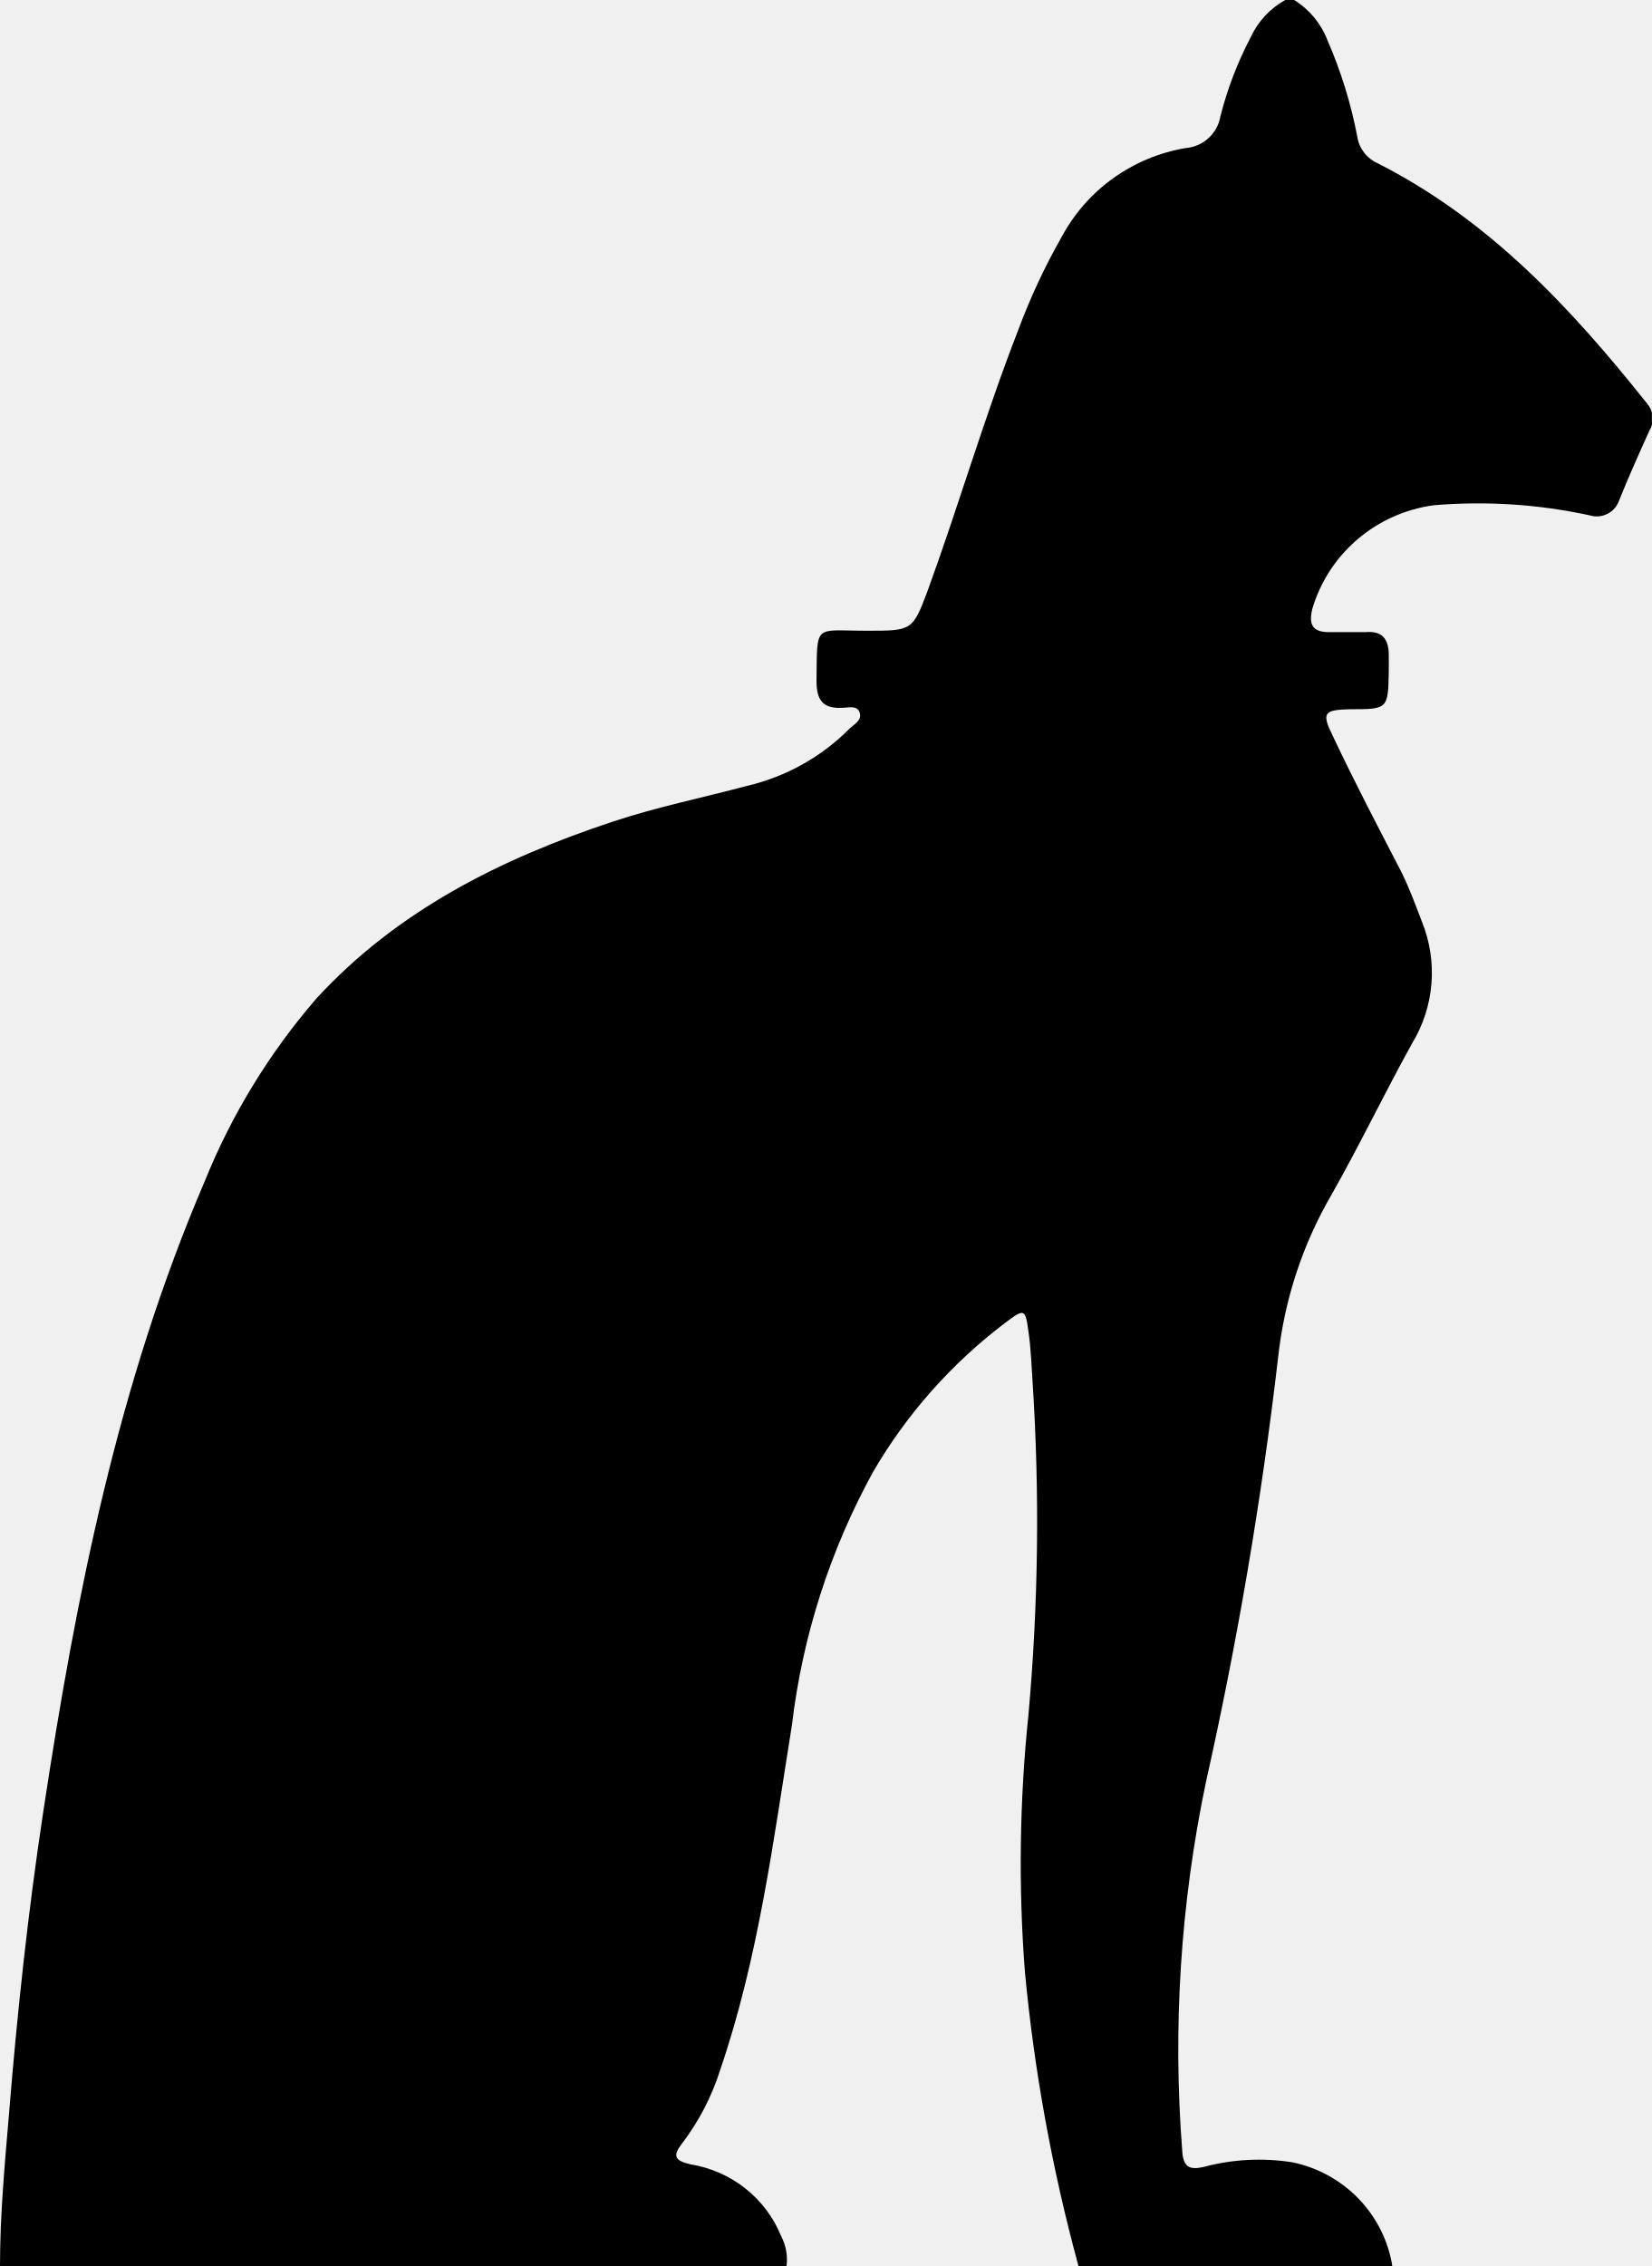
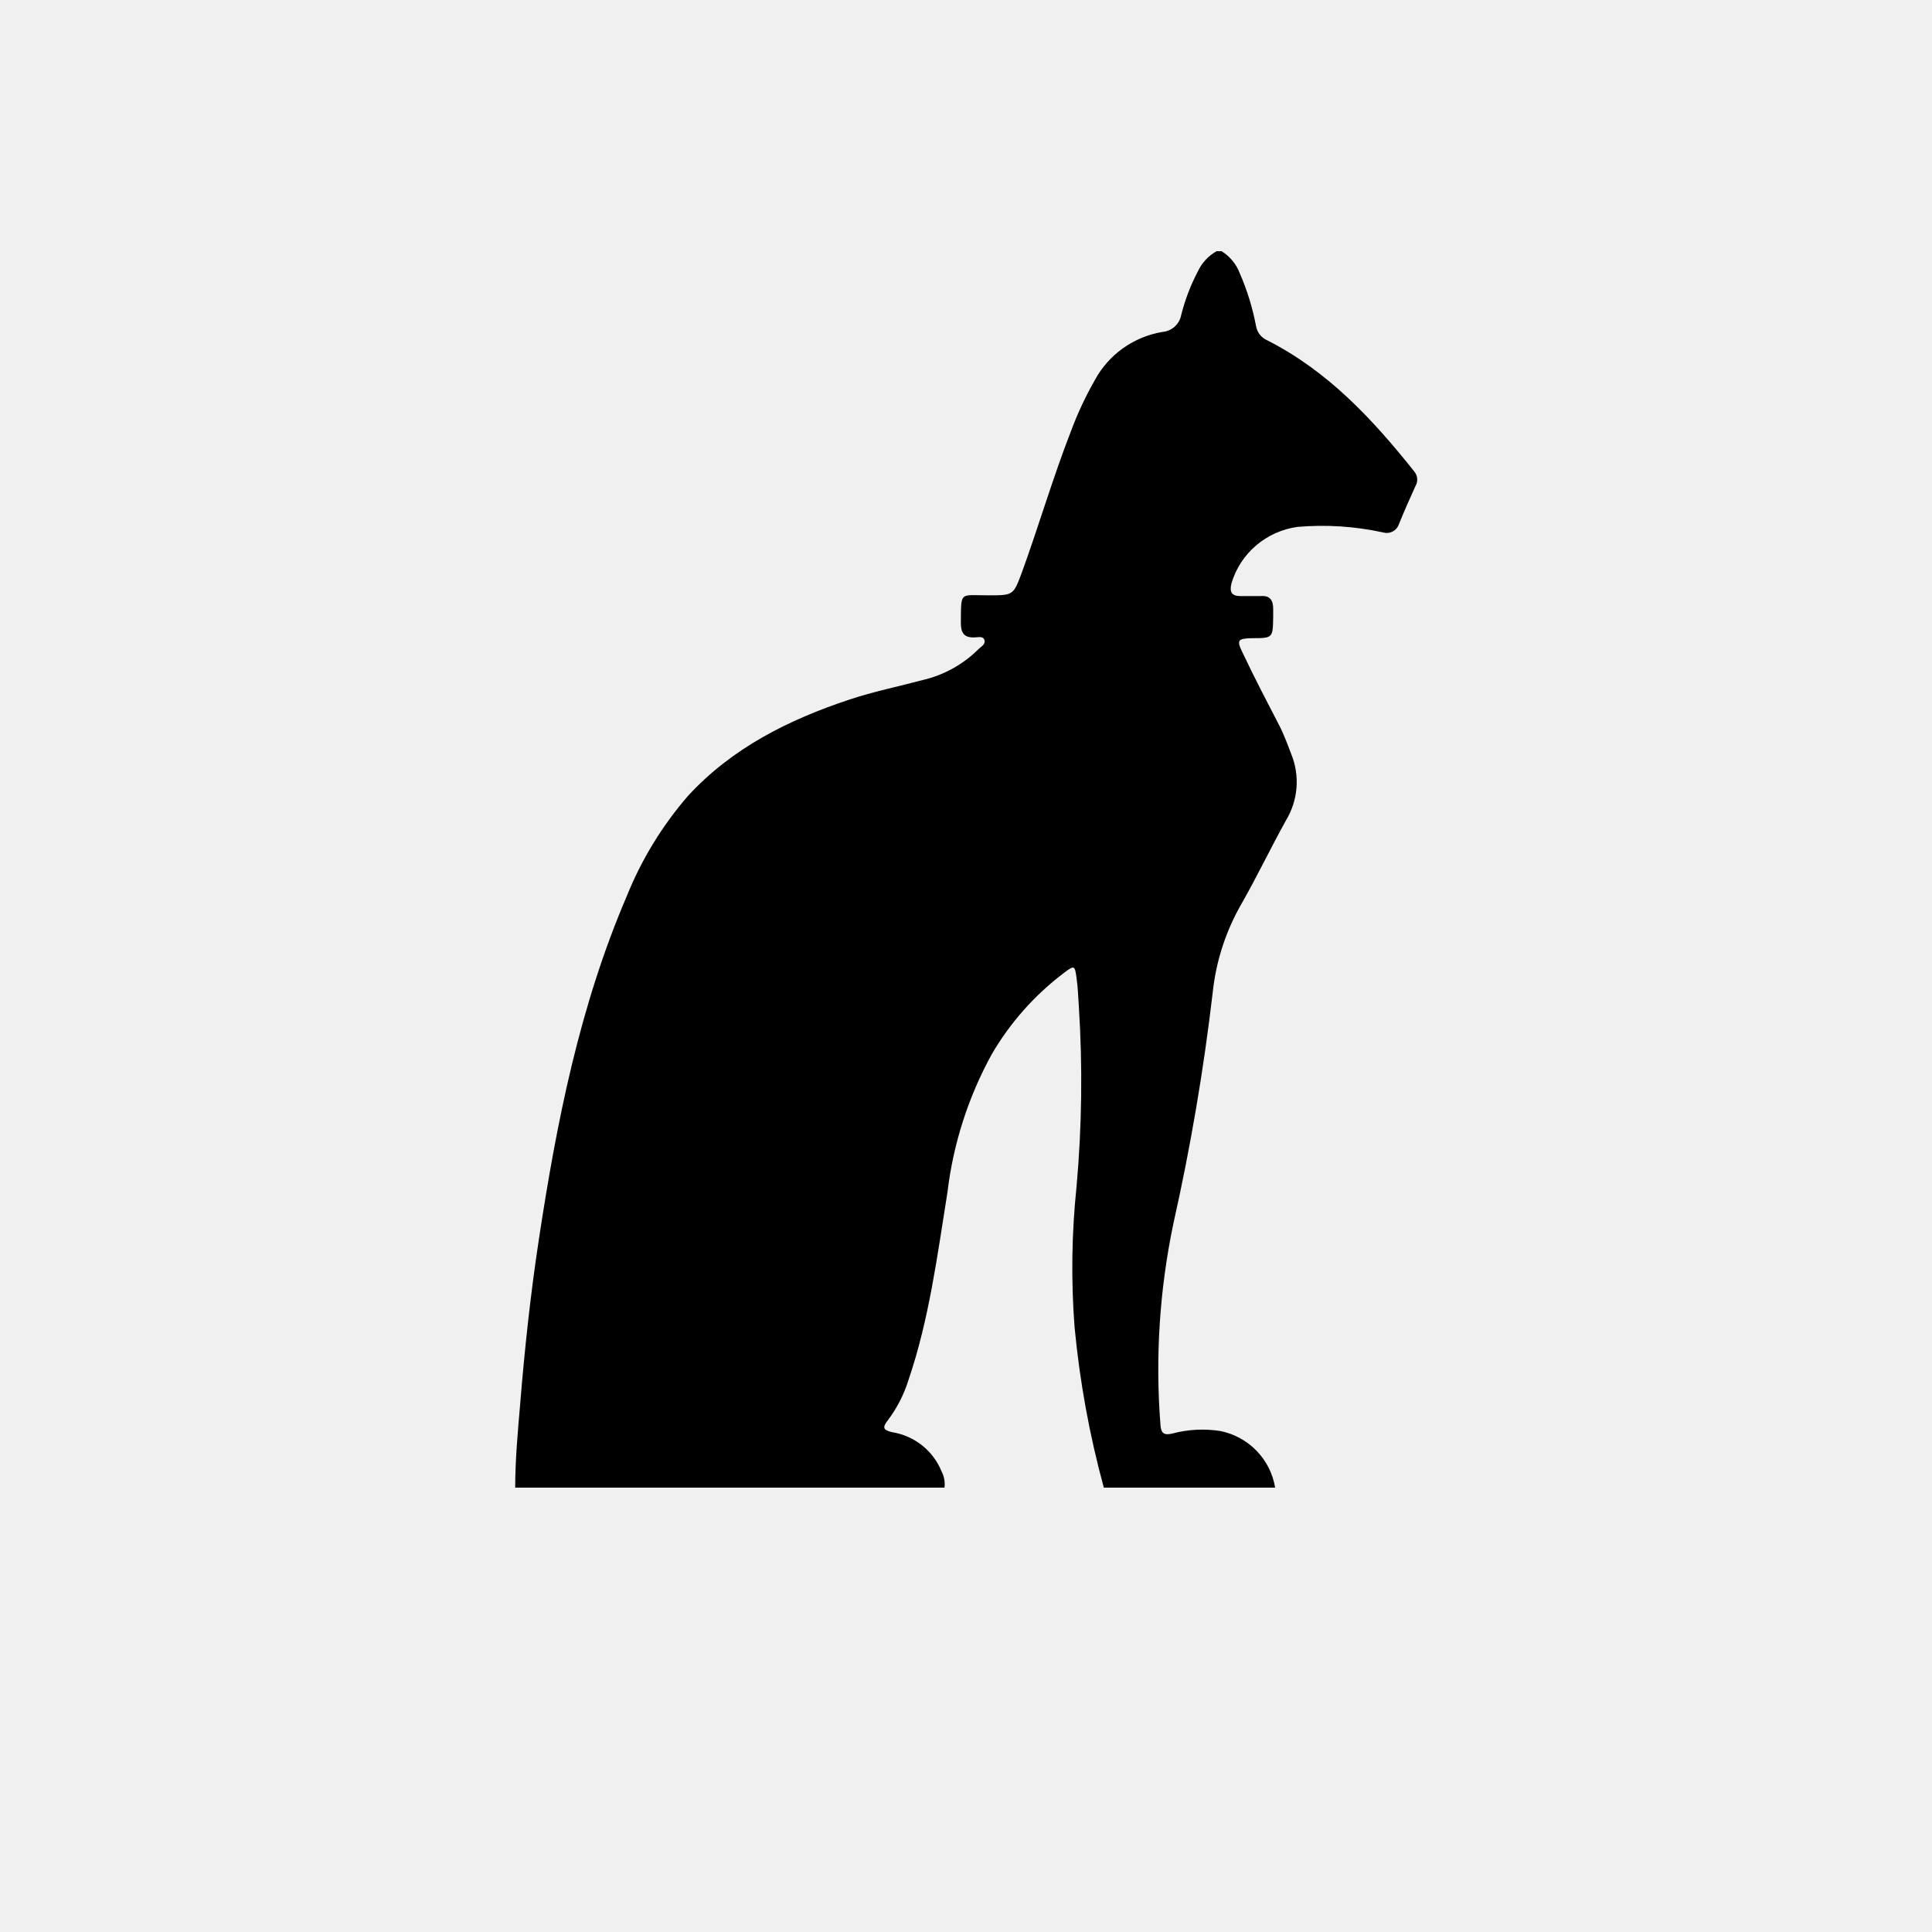
- <svg xmlns="http://www.w3.org/2000/svg" width="140" height="192" viewBox="0 0 140 192" fill="none">
-   <g clip-path="url(#clip0_2403_757)">
-     <path d="M109.68 0H108.92C107.636 0.718 106.614 1.82 106 3.147C104.875 5.289 104.009 7.555 103.42 9.897C103.294 10.601 102.934 11.244 102.398 11.724C101.863 12.204 101.181 12.495 100.46 12.549C98.256 12.925 96.168 13.795 94.355 15.092C92.542 16.388 91.052 18.078 90 20.031C88.553 22.568 87.316 25.215 86.3 27.949C83.46 35.233 81.28 42.755 78.6 50.098C77.34 53.443 77.28 53.443 73.48 53.443C68.94 53.443 69.26 52.751 69.2 57.699C69.2 59.263 69.68 60.054 71.36 59.975C71.88 59.975 72.66 59.718 72.86 60.391C73.06 61.064 72.38 61.361 71.98 61.757C69.609 64.139 66.608 65.813 63.32 66.586C59.52 67.596 55.64 68.388 51.94 69.615C42.44 72.762 33.66 77.156 26.82 84.599C22.821 89.221 19.618 94.464 17.34 100.117C10 117.219 6.44 135.231 3.68 153.422C2.38 161.953 1.46 170.524 0.76 179.154C0.4 183.39 0 187.685 0 192H66.66C66.771 191.129 66.61 190.245 66.2 189.466C65.559 187.887 64.517 186.498 63.175 185.434C61.834 184.369 60.237 183.665 58.54 183.39C57.14 183.073 56.98 182.657 57.84 181.569C59.243 179.716 60.318 177.641 61.02 175.433C64.28 165.912 65.54 155.975 67.12 146.138C68.013 138.624 70.348 131.348 74 124.701C76.849 119.809 80.649 115.523 85.18 112.092C86.84 110.845 86.9 110.845 87.18 112.963C87.38 114.369 87.42 115.814 87.52 117.239C88.12 126.59 88 135.973 87.16 145.306C86.405 152.541 86.304 159.828 86.86 167.08C87.655 175.499 89.174 183.836 91.4 192H118C117.653 189.857 116.656 187.869 115.142 186.3C113.627 184.731 111.667 183.653 109.52 183.212C107.013 182.817 104.45 182.952 102 183.607C100.8 183.885 100.3 183.607 100.2 182.321C99.373 171.842 100.046 161.3 102.2 151.007C104.868 139.125 106.91 127.114 108.32 115.022C108.845 110.139 110.398 105.419 112.88 101.166C115.26 96.97 117.34 92.615 119.68 88.399C120.609 86.866 121.168 85.142 121.314 83.36C121.46 81.578 121.188 79.787 120.52 78.126C119.98 76.721 119.46 75.296 118.8 73.95C116.8 70.09 114.8 66.27 112.96 62.37C111.98 60.391 112.2 60.153 114.38 60.094C117.64 60.094 117.64 60.094 117.7 56.848C117.7 56.412 117.7 55.977 117.7 55.541C117.7 54.176 117.18 53.423 115.7 53.562C114.7 53.562 113.7 53.562 112.66 53.562C111.28 53.562 110.88 52.988 111.22 51.583C111.895 49.298 113.222 47.255 115.042 45.7C116.862 44.144 119.098 43.142 121.48 42.814C125.911 42.434 130.376 42.721 134.72 43.665C135.221 43.822 135.765 43.776 136.232 43.539C136.7 43.302 137.055 42.892 137.22 42.398C138.02 40.419 138.9 38.44 139.8 36.46C140.004 36.109 140.094 35.704 140.058 35.301C140.023 34.897 139.863 34.514 139.6 34.204C133.2 26.167 126.26 18.666 116.8 13.856C116.343 13.661 115.942 13.356 115.635 12.969C115.328 12.582 115.123 12.124 115.04 11.639C114.505 8.809 113.653 6.048 112.5 3.405C111.959 1.996 110.969 0.801 109.68 0V0Z" fill="black" />
+ <svg xmlns="http://www.w3.org/2000/svg" width="300" height="300" viewBox="0 0 300 300" fill="none">
+   <g clip-path="url(#clip0_15224_451)">
+     <path d="M189.68 39H188.92C187.636 39.718 186.614 40.82 186 42.147C184.875 44.289 184.009 46.555 183.42 48.897C183.294 49.601 182.934 50.244 182.398 50.724C181.863 51.204 181.181 51.495 180.46 51.549C178.256 51.925 176.167 52.795 174.355 54.092C172.542 55.388 171.052 57.078 170 59.031C168.553 61.568 167.316 64.215 166.3 66.949C163.46 74.233 161.28 81.755 158.6 89.098C157.34 92.443 157.28 92.443 153.48 92.443C148.94 92.443 149.26 91.751 149.2 96.699C149.2 98.263 149.68 99.054 151.36 98.975C151.88 98.975 152.66 98.718 152.86 99.391C153.06 100.064 152.38 100.361 151.98 100.757C149.609 103.139 146.608 104.813 143.32 105.586C139.52 106.596 135.64 107.388 131.94 108.615C122.44 111.762 113.66 116.156 106.82 123.599C102.821 128.221 99.618 133.464 97.34 139.117C90 156.219 86.44 174.231 83.68 192.422C82.38 200.953 81.46 209.524 80.76 218.154C80.4 222.39 80 226.685 80 231H146.66C146.771 230.129 146.61 229.245 146.2 228.466C145.559 226.887 144.517 225.498 143.175 224.434C141.833 223.369 140.237 222.665 138.54 222.39C137.14 222.073 136.98 221.657 137.84 220.569C139.243 218.716 140.318 216.641 141.02 214.433C144.28 204.912 145.54 194.975 147.12 185.138C148.013 177.624 150.348 170.348 154 163.701C156.849 158.809 160.649 154.523 165.18 151.092C166.84 149.845 166.9 149.845 167.18 151.963C167.38 153.369 167.42 154.814 167.52 156.239C168.12 165.59 168 174.973 167.16 184.306C166.405 191.541 166.304 198.828 166.86 206.08C167.655 214.499 169.174 222.836 171.4 231H198C197.653 228.857 196.656 226.869 195.142 225.3C193.627 223.731 191.667 222.653 189.52 222.212C187.013 221.817 184.45 221.952 182 222.607C180.8 222.885 180.3 222.607 180.2 221.321C179.373 210.842 180.046 200.3 182.2 190.007C184.868 178.125 186.91 166.114 188.32 154.022C188.845 149.139 190.398 144.419 192.88 140.166C195.26 135.97 197.34 131.615 199.68 127.399C200.609 125.866 201.168 124.142 201.314 122.36C201.46 120.578 201.188 118.787 200.52 117.126C199.98 115.721 199.46 114.296 198.8 112.95C196.8 109.09 194.8 105.27 192.96 101.37C191.98 99.391 192.2 99.153 194.38 99.094C197.64 99.094 197.64 99.094 197.7 95.848C197.7 95.412 197.7 94.977 197.7 94.541C197.7 93.176 197.18 92.424 195.7 92.562C194.7 92.562 193.7 92.562 192.66 92.562C191.28 92.562 190.88 91.988 191.22 90.583C191.895 88.298 193.222 86.255 195.042 84.7C196.862 83.144 199.098 82.142 201.48 81.814C205.911 81.434 210.376 81.721 214.72 82.665C215.221 82.822 215.765 82.776 216.232 82.539C216.7 82.302 217.055 81.892 217.22 81.398C218.02 79.419 218.9 77.44 219.8 75.46C220.004 75.109 220.094 74.704 220.058 74.301C220.023 73.897 219.863 73.514 219.6 73.204C213.2 65.167 206.26 57.666 196.8 52.856C196.343 52.661 195.942 52.356 195.635 51.969C195.328 51.582 195.123 51.124 195.04 50.639C194.505 47.809 193.653 45.047 192.5 42.404C191.959 40.996 190.969 39.801 189.68 39V39Z" fill="black" />
  </g>
  <defs>
-     <clipPath id="clip0_2403_757">
-       <rect width="140" height="192" fill="white" />
+     <clipPath id="clip0_15224_451">
+       <rect width="140" height="192" fill="white" transform="translate(80 39)" />
    </clipPath>
  </defs>
</svg>
